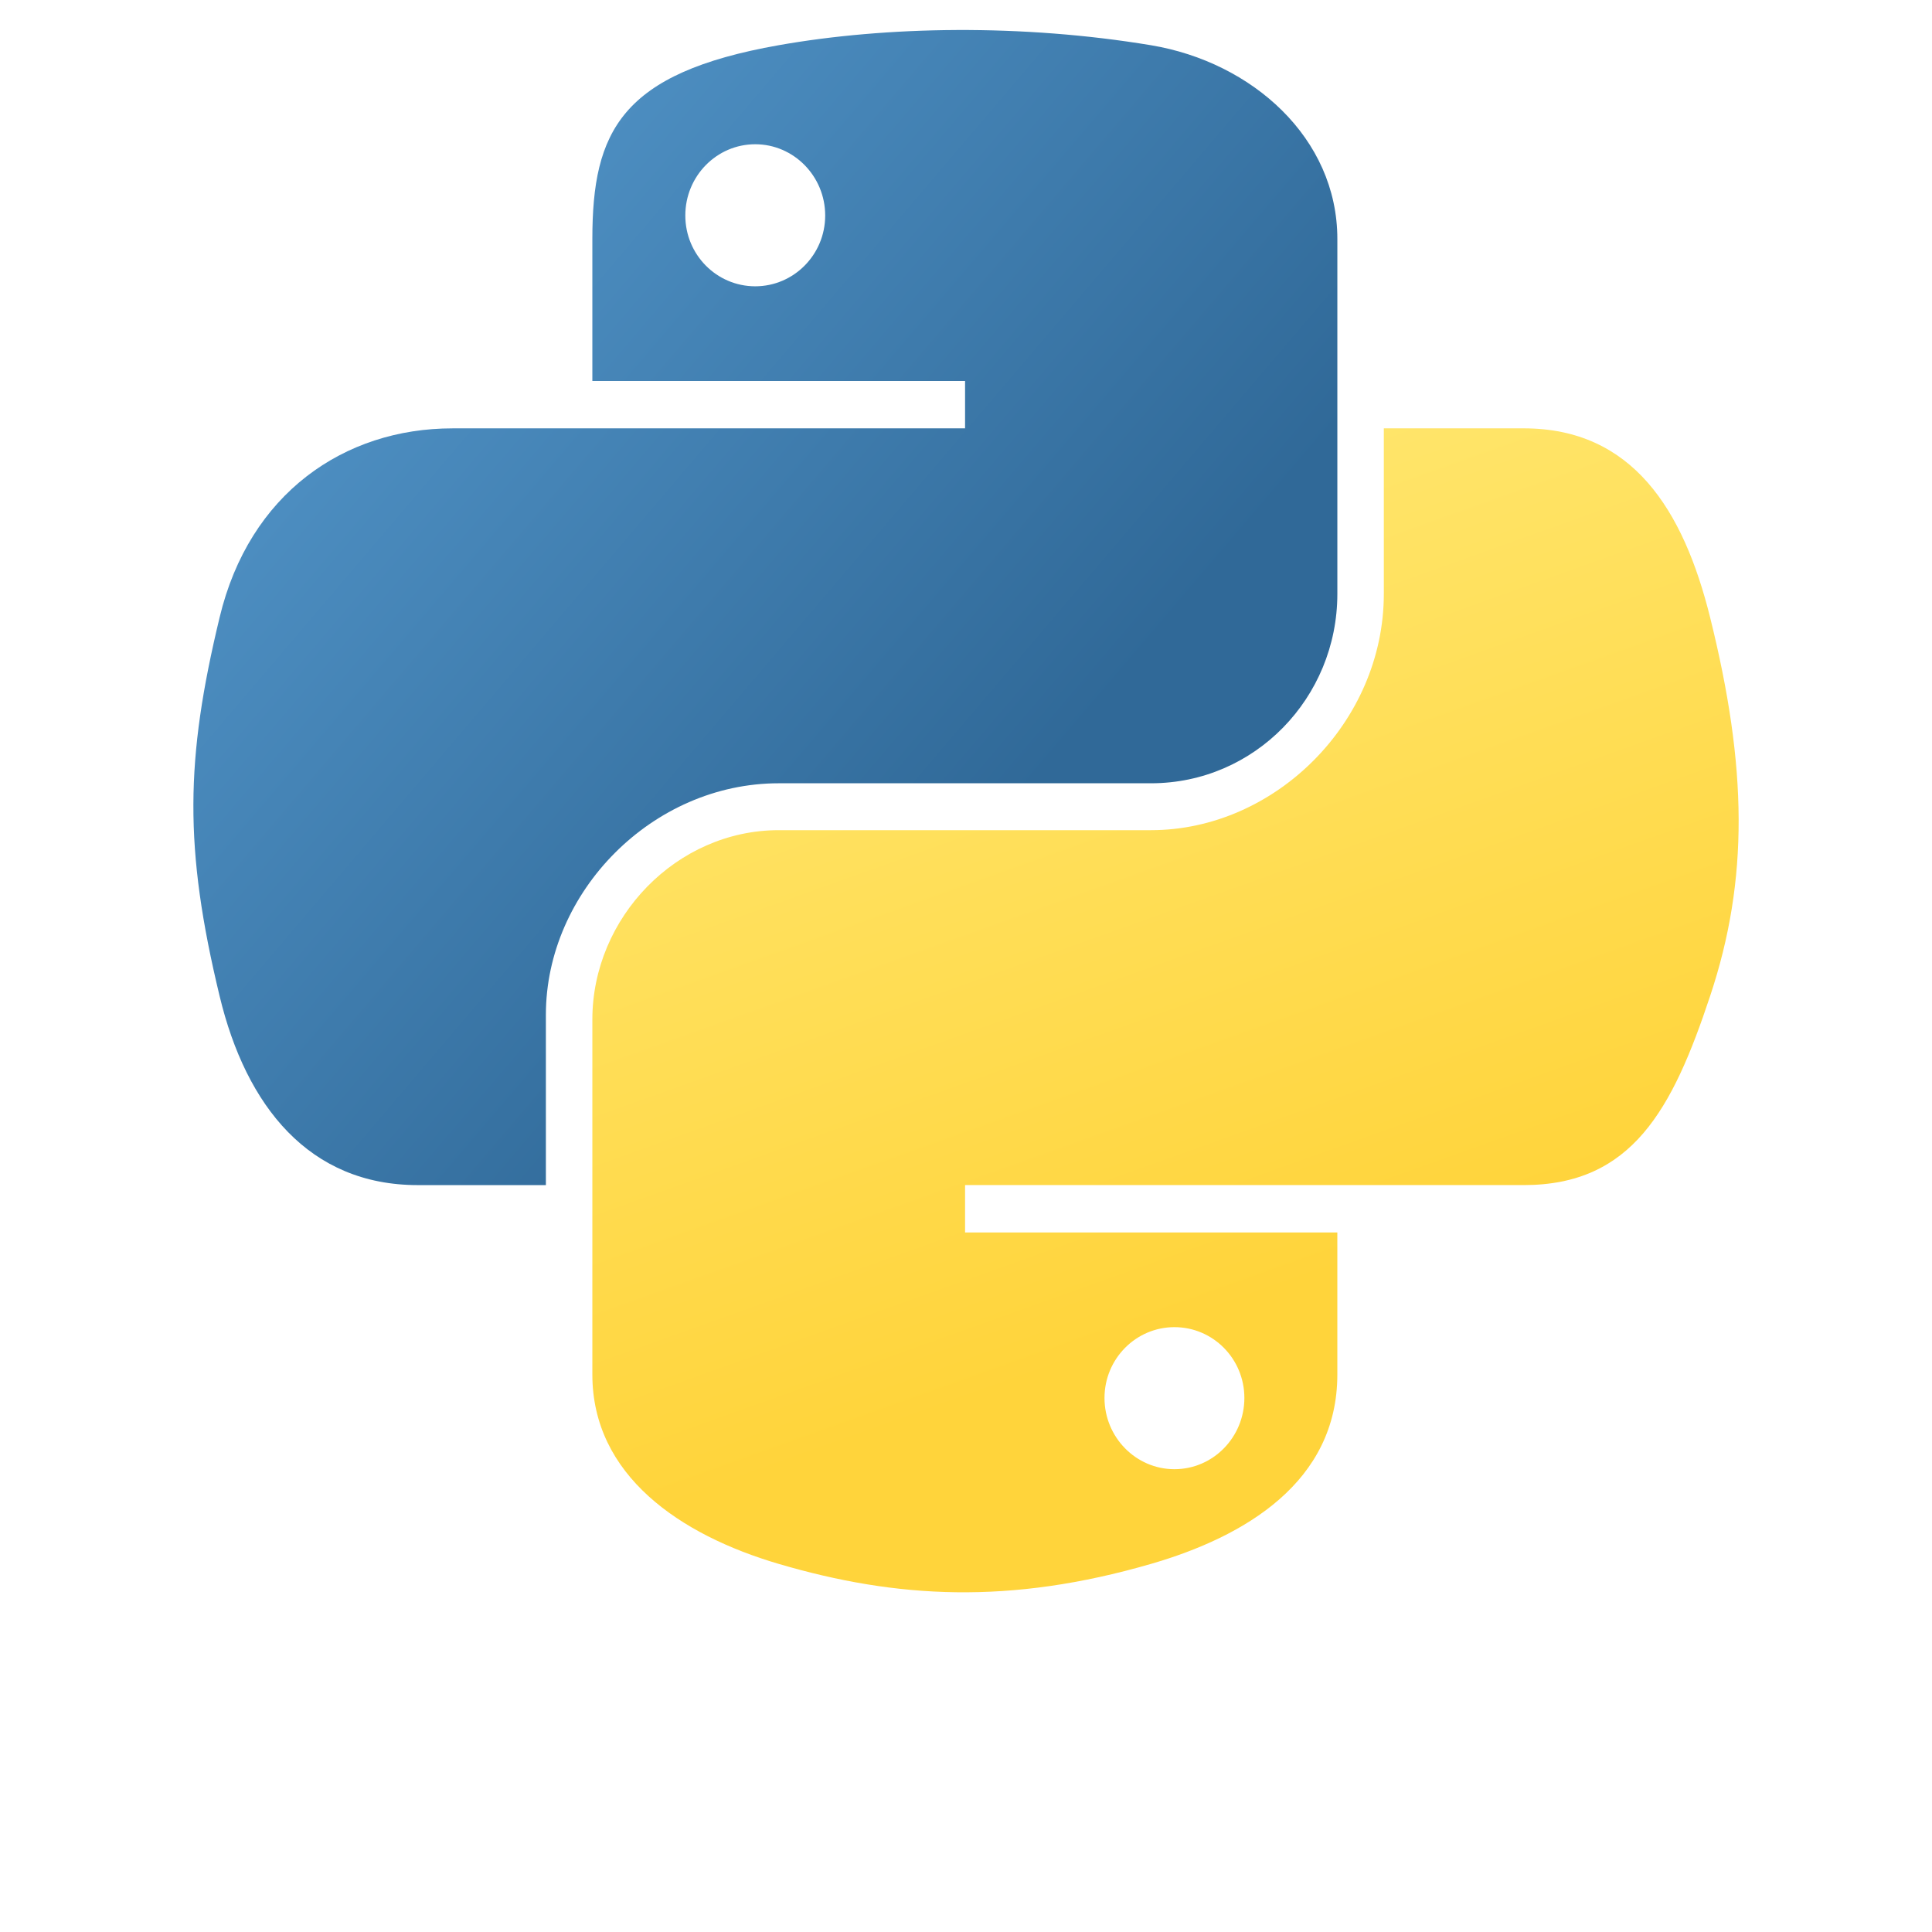
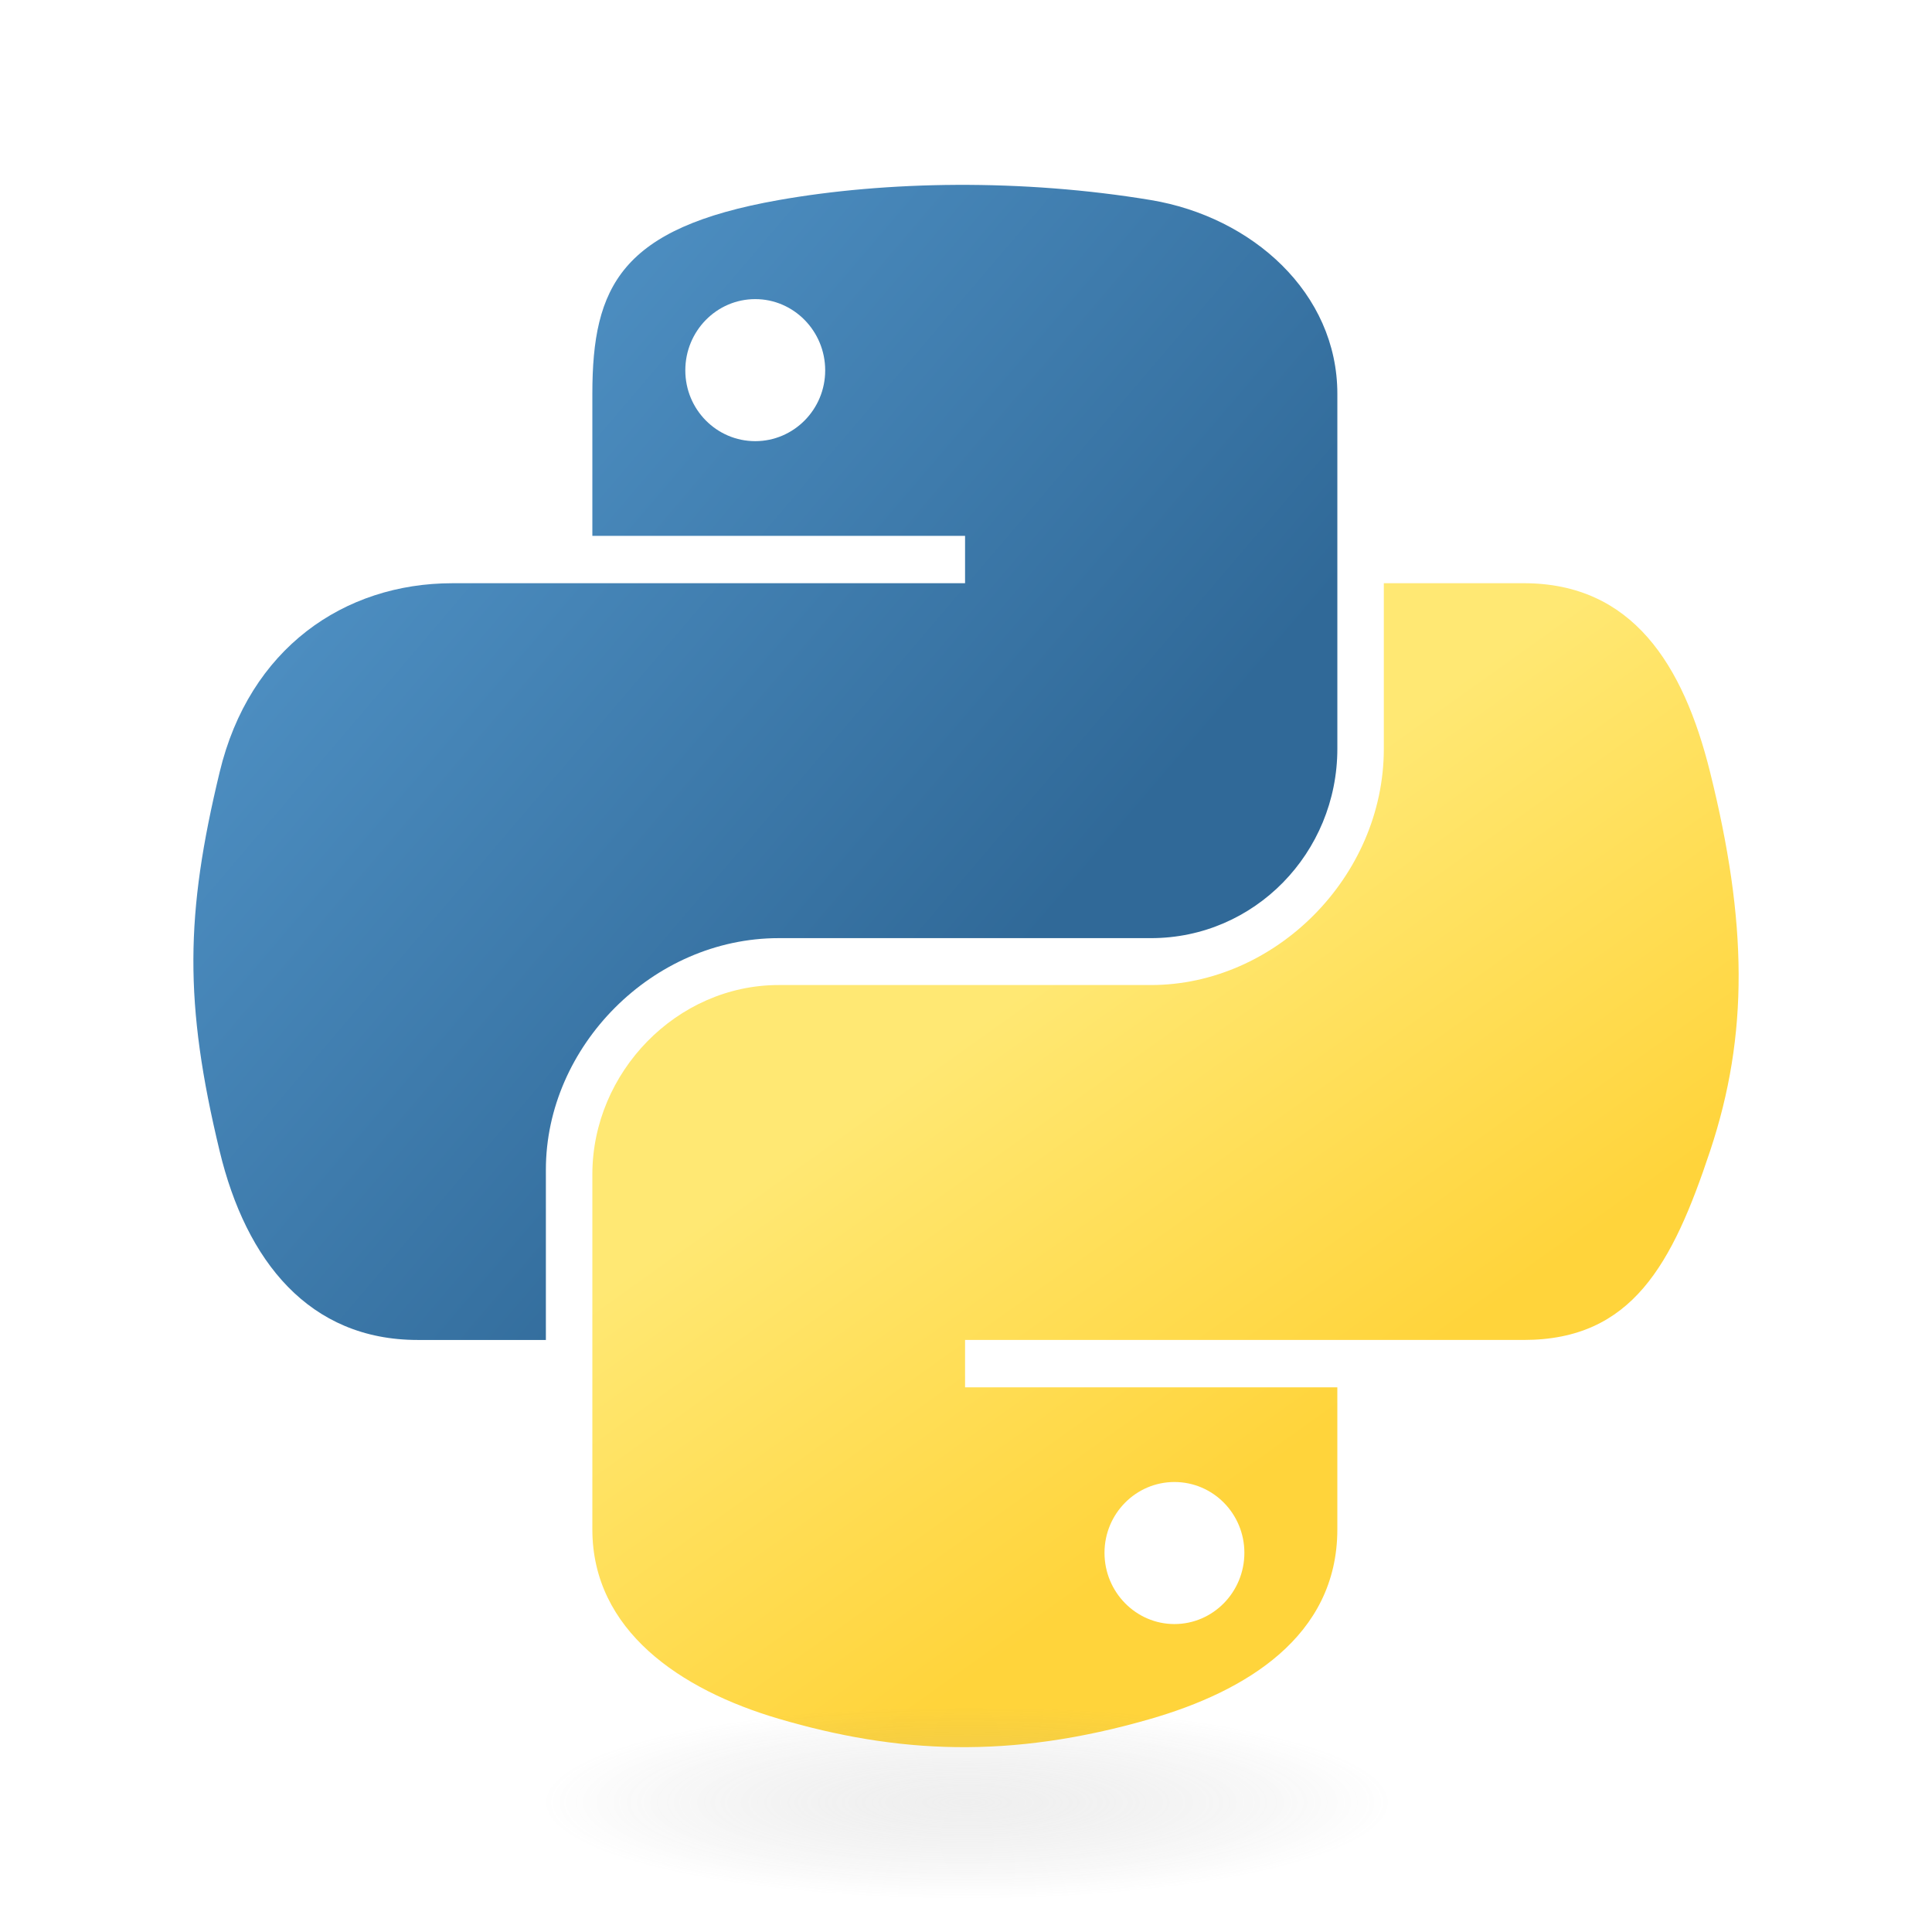
<svg xmlns="http://www.w3.org/2000/svg" viewBox="0 0 128 128">
-   <linearGradient id="pya" x1="70.252" x2="170.66" y1="1237.4" y2="1151.1" gradientTransform="matrix(.563 0 0 -.568 -29.215 707.817)" gradientUnits="userSpaceOnUse">
-     <stop offset="0" stop-color="#5A9FD4" />
+   <linearGradient id="a" x1="70.252" x2="170.659" y1="1237.476" y2="1151.089" gradientTransform="matrix(.563 0 0 -.568 -29.215 707.817)" gradientUnits="userSpaceOnUse">
+     <stop offset="0" stop-color="#5a9fd4" />
    <stop offset="1" stop-color="#306998" />
  </linearGradient>
-   <linearGradient id="pyb" x1="209.47" x2="173.21" y1="1098" y2="1200.3" gradientTransform="matrix(.563 0 0 -.568 -29.215 707.817)" gradientUnits="userSpaceOnUse">
-     <stop offset="0" stop-color="#FFD43B" />
-     <stop offset="1" stop-color="#FFE873" />
+   <linearGradient id="b" x1="209.474" x2="173.62" y1="1098.811" y2="1149.537" gradientTransform="matrix(.563 0 0 -.568 -29.215 707.817)" gradientUnits="userSpaceOnUse">
+     <stop offset="0" stop-color="#ffd43b" />
+     <stop offset="1" stop-color="#ffe873" />
  </linearGradient>
-   <path fill="url(#pya)" d="M63.391 1.988c-4.222.02-8.252.379-11.8 1.007-10.45 1.846-12.346 5.71-12.346 12.837v9.411h24.693v3.137h-33.961c-7.176 0-13.46 4.313-15.426 12.521-2.268 9.405-2.368 15.275 0 25.096 1.755 7.311 5.947 12.519 13.124 12.519h8.491v-11.282c0-8.151 7.051-15.34 15.426-15.34h24.665c6.866 0 12.346-5.654 12.346-12.548v-23.513c0-6.693-5.646-11.72-12.346-12.836-4.244-.706-8.645-1.027-12.866-1.009zm-13.354 7.569c2.55 0 4.634 2.117 4.634 4.721 0 2.593-2.083 4.69-4.634 4.69-2.56 0-4.633-2.097-4.633-4.69-.001-2.604 2.073-4.721 4.633-4.721z" />
-   <path fill="url(#pyb)" d="M91.682 28.38v10.966c0 8.5-7.208 15.655-15.426 15.655h-24.665c-6.756 0-12.346 5.783-12.346 12.549v23.515c0 6.691 5.818 10.628 12.346 12.547 7.816 2.297 15.312 2.713 24.665 0 6.216-1.801 12.346-5.423 12.346-12.547v-9.412h-24.664v-3.138h37.012c7.176 0 9.852-5.005 12.348-12.519 2.578-7.735 2.467-15.174 0-25.096-1.774-7.145-5.161-12.521-12.348-12.521h-9.268zm-13.873 59.547c2.561 0 4.634 2.097 4.634 4.692 0 2.602-2.074 4.719-4.634 4.719-2.55 0-4.633-2.117-4.633-4.719 0-2.595 2.083-4.692 4.633-4.692z" />
+   <path fill="url(#a)" d="M63.391 1.988c-4.222.02-8.252.379-11.8 1.007-10.45 1.846-12.346 5.71-12.346 12.837v9.411h24.693v3.137H29.977c-7.176 0-13.46 4.313-15.426 12.521-2.268 9.405-2.368 15.275 0 25.096 1.755 7.311 5.947 12.519 13.124 12.519h8.491V67.234c0-8.151 7.051-15.34 15.426-15.34h24.665c6.866 0 12.346-5.654 12.346-12.548V15.833c0-6.693-5.646-11.72-12.346-12.837-4.244-.706-8.645-1.027-12.866-1.008M50.037 9.557c2.55 0 4.634 2.117 4.634 4.721 0 2.593-2.083 4.69-4.634 4.69-2.56 0-4.633-2.097-4.633-4.69-.001-2.604 2.073-4.721 4.633-4.721" transform="translate(0 10.26)" />
+   <path fill="url(#b)" d="M91.682 28.38v10.966c0 8.5-7.208 15.655-15.426 15.655H51.591c-6.756 0-12.346 5.783-12.346 12.549v23.515c0 6.691 5.818 10.628 12.346 12.547 7.816 2.297 15.312 2.713 24.665 0 6.216-1.801 12.346-5.423 12.346-12.547v-9.412H63.938v-3.138h37.012c7.176 0 9.852-5.005 12.348-12.519 2.578-7.735 2.467-15.174 0-25.096-1.774-7.145-5.161-12.521-12.348-12.521h-9.268zM77.809 87.927c2.561 0 4.634 2.097 4.634 4.692 0 2.602-2.074 4.719-4.634 4.719-2.55 0-4.633-2.117-4.633-4.719 0-2.595 2.083-4.692 4.633-4.692" transform="translate(0 10.26)" />
+   <radialGradient id="c" cx="1825.678" cy="444.45" r="26.743" gradientTransform="matrix(0 -.24 -1.055 0 532.979 557.576)" gradientUnits="userSpaceOnUse">
+     <stop offset="0" stop-color="#b8b8b8" stop-opacity=".498" />
+     <stop offset="1" stop-color="#7f7f7f" stop-opacity="0" />
+   </radialGradient>
+   <path fill="url(#c)" d="M97.309 119.597c0 3.543-14.816 6.416-33.091 6.416-18.276 0-33.092-2.873-33.092-6.416s14.815-6.417 33.092-6.417c18.275 0 33.091 2.872 33.091 6.417" opacity=".444" />
</svg>
